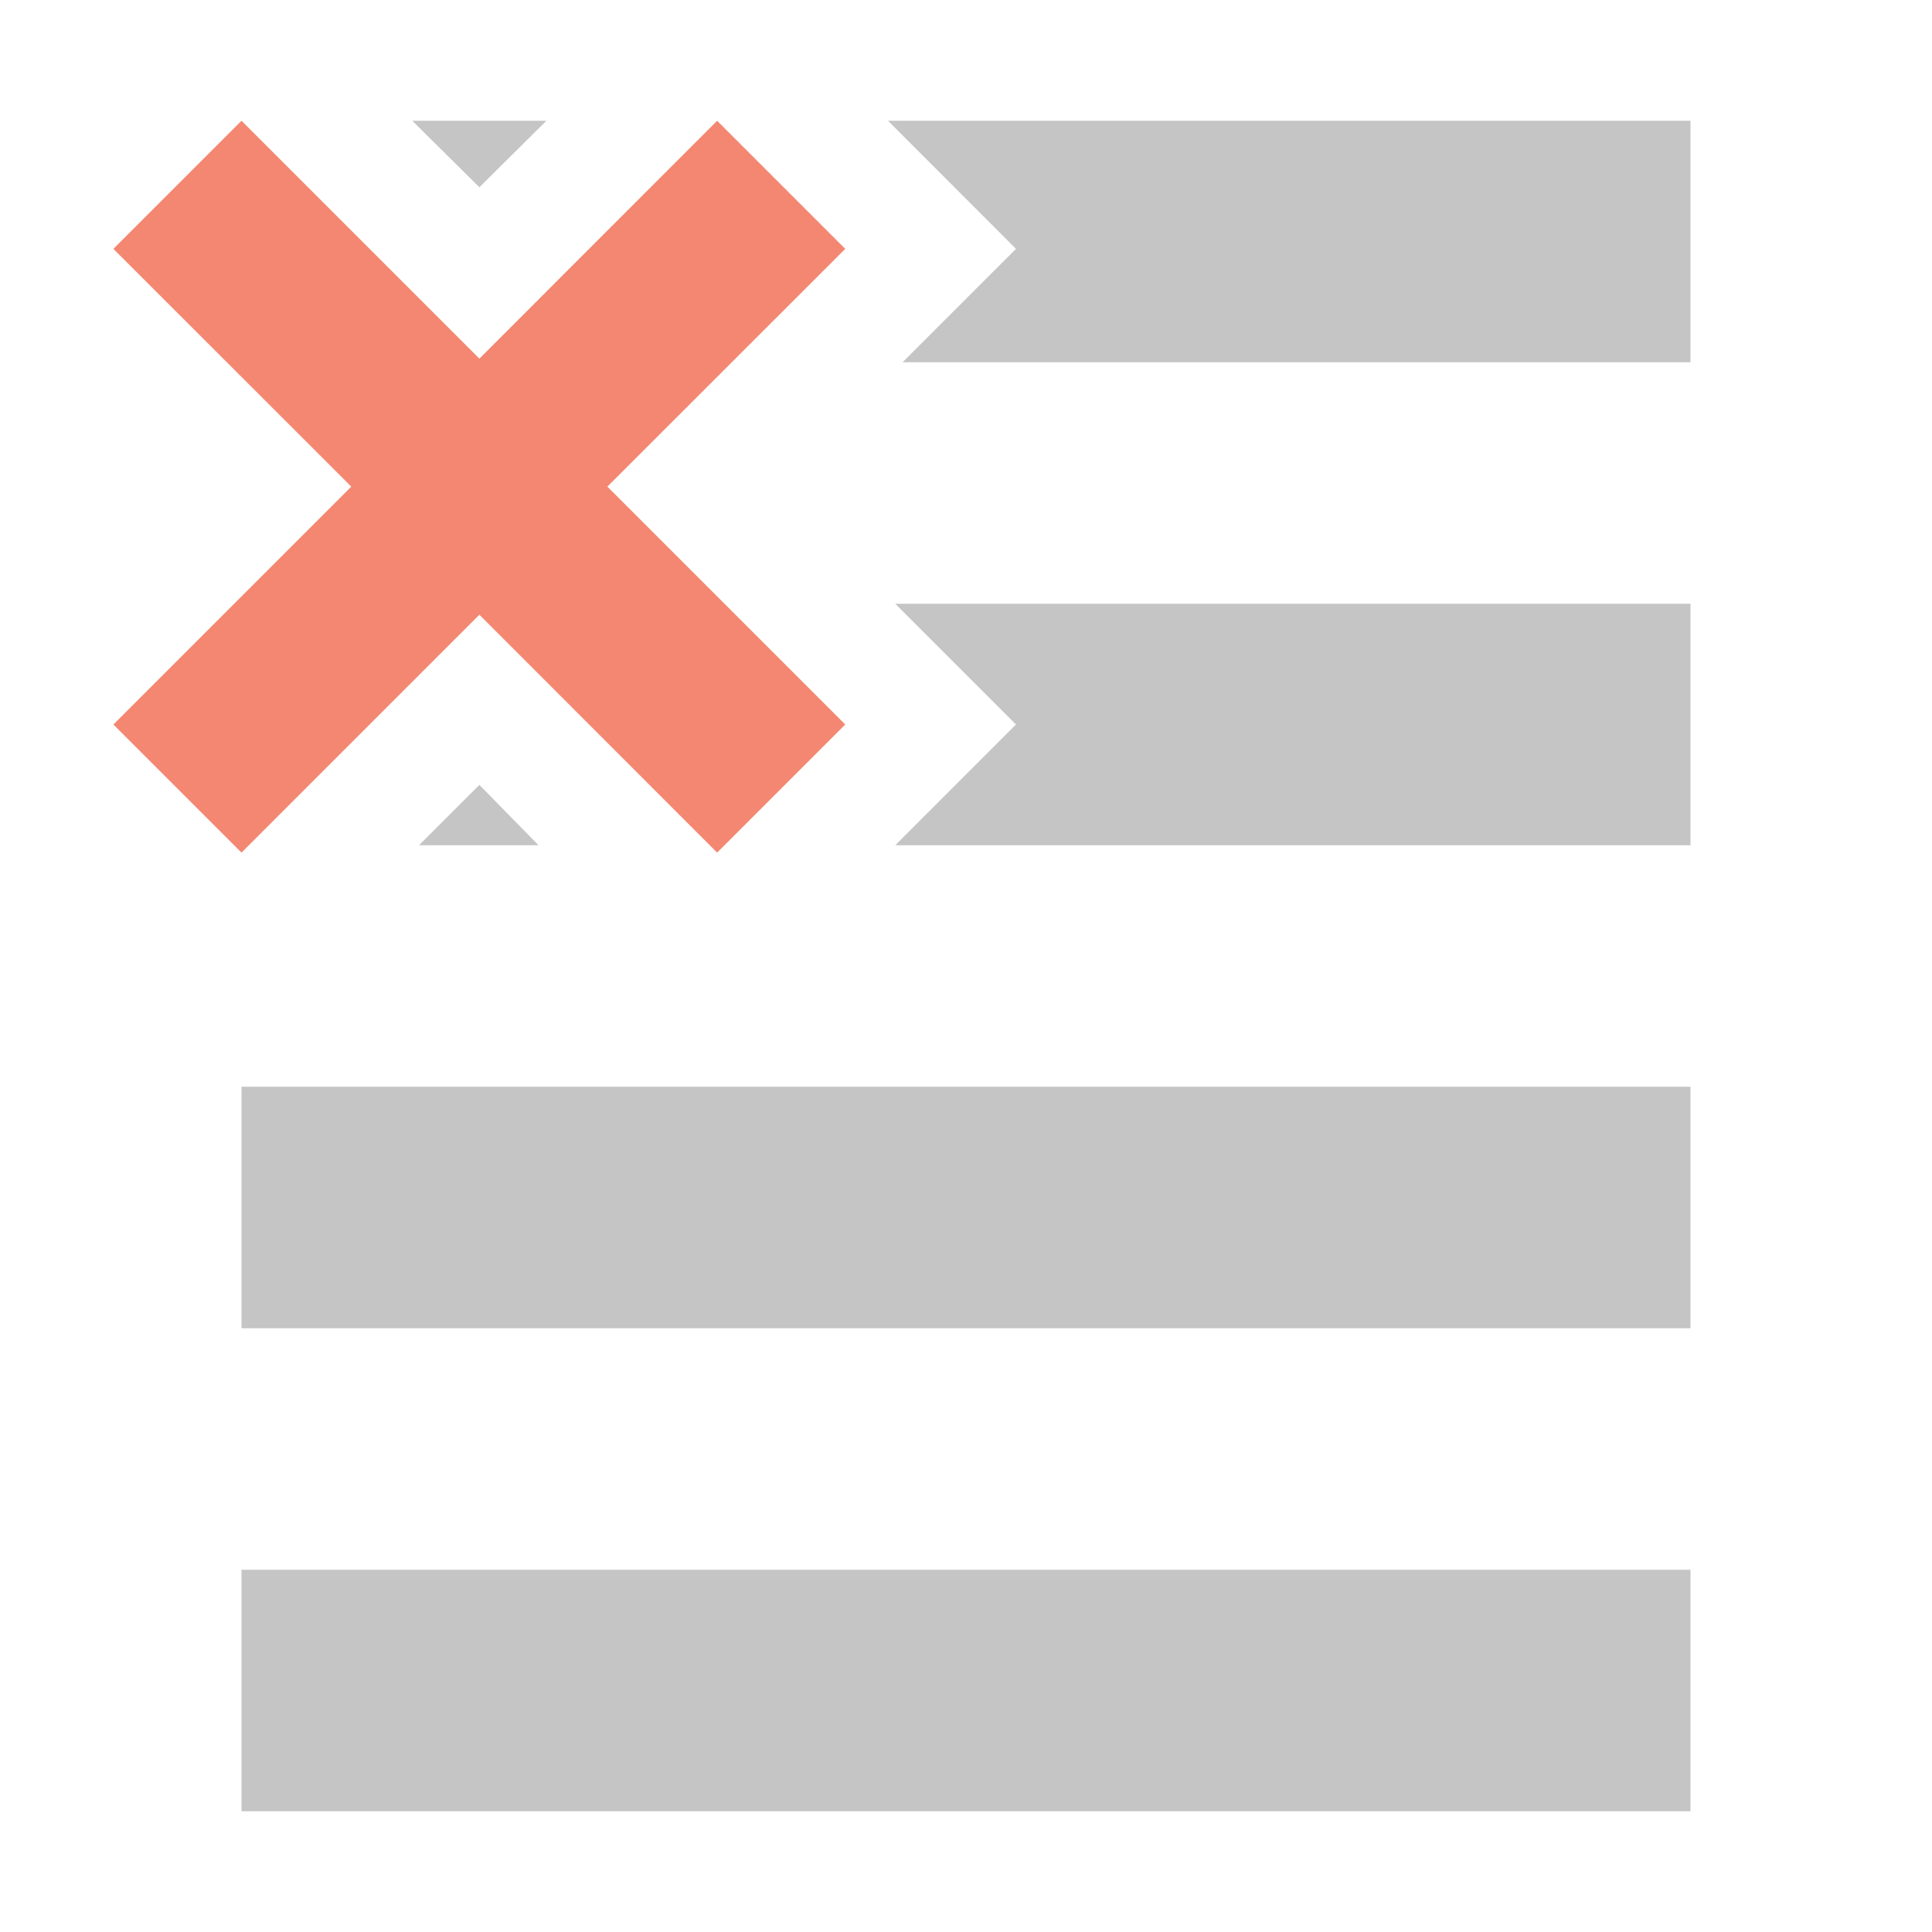
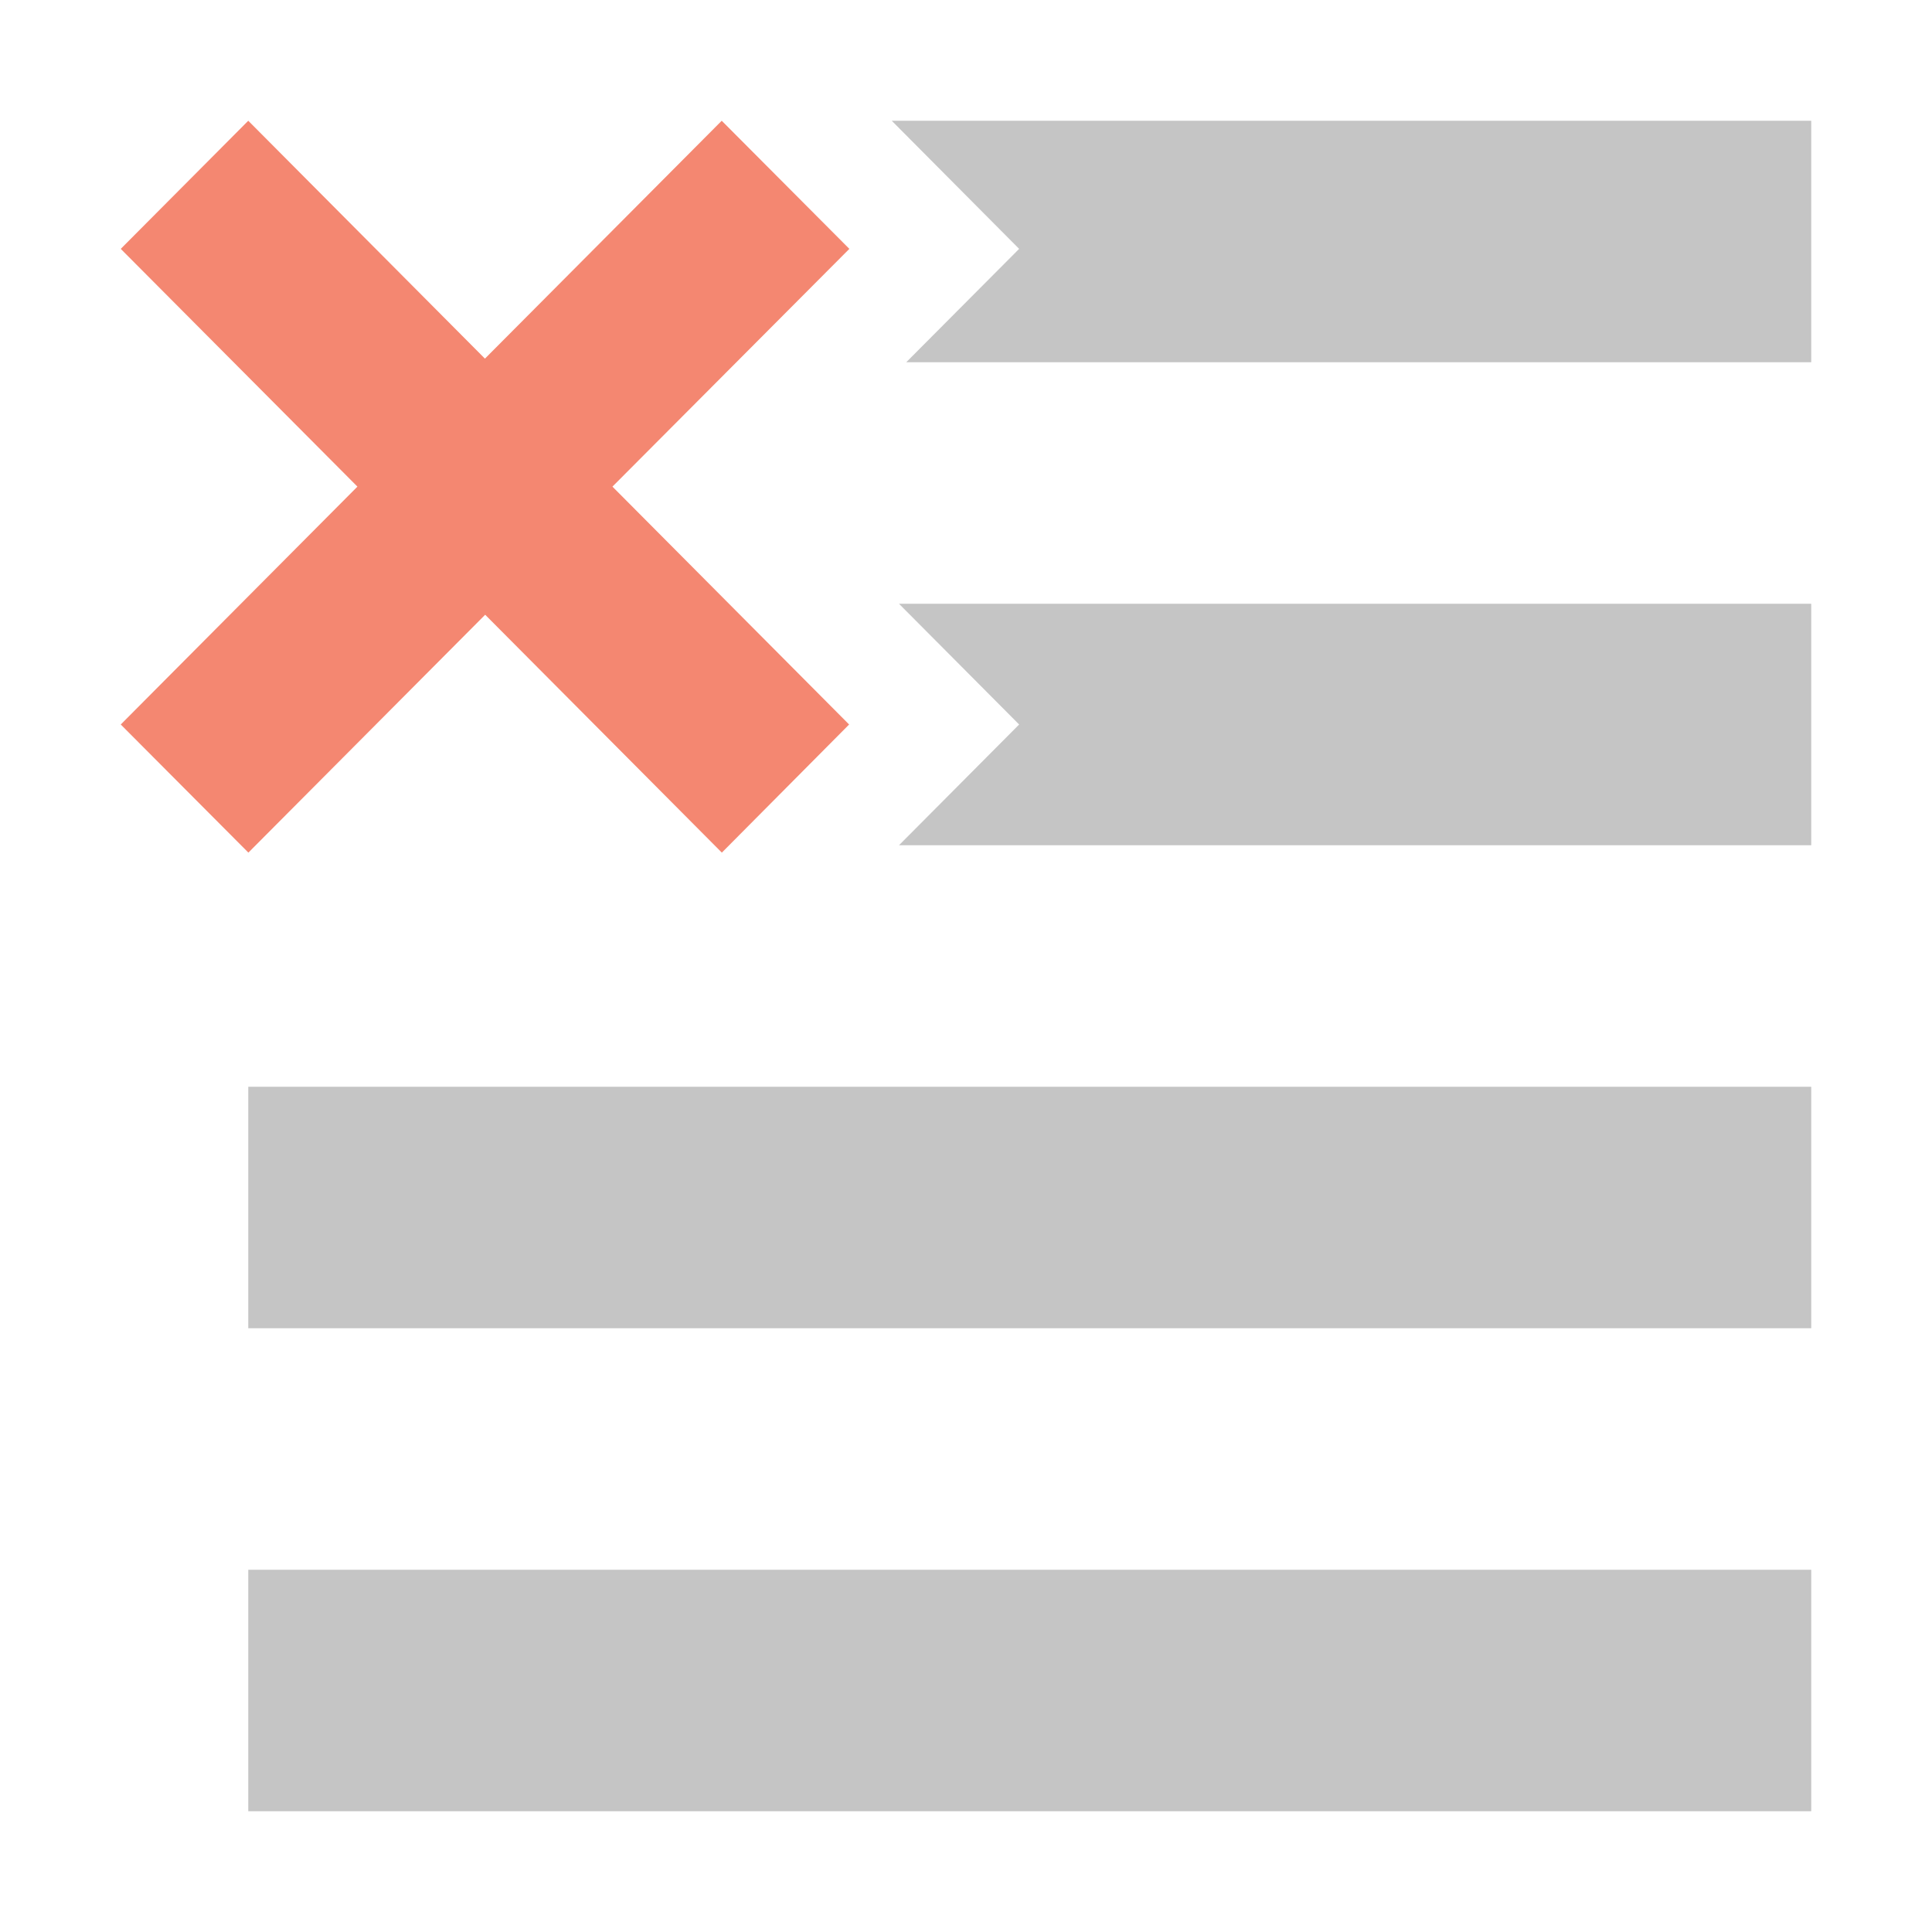
- <svg xmlns="http://www.w3.org/2000/svg" viewBox="0 0 16 16">
-   <defs>
-     <style>.icon-canvas-transparent,.icon-vs-out{fill:#252526;}.icon-canvas-transparent{opacity:0;}.icon-vs-bg{fill:#c5c5c5;}.icon-vs-action-red{fill:#f48771;}</style>
-   </defs>
-   <g id="canvas">
-     <path class="icon-canvas-transparent" d="M16,0V16H0V0Z" />
-   </g>
-   <g id="outline" style="display: none;">
-     <path class="icon-vs-out" d="M15,0V16H1V7.475l-1-1V5.525l1-1v-.99l-1-1V1.586l1-1V0H15Z" />
-   </g>
-   <g id="iconBg">
-     <path class="icon-vs-bg" d="M7.032,13H14v2H2V13ZM3.97,6.5l-.5.5h.99Zm0-4.949L4.525,1H3.414ZM10.711,1H7.354L8.414,2.061,7.475,3H14V1ZM3.187,9H2v2H14V9H3.187ZM7.414,5l1,1-1,1H14V5H7.414Z" />
-   </g>
-   <g id="colorAction">
-     <path class="icon-vs-action-red" d="M5.03,4.03,7,6,5.939,7.061,3.97,5.091,2,7.061.939,6l1.97-1.97L.939,2.061,2,1,3.97,2.97,5.939,1,7,2.061Z" />
-   </g>
+ <svg xmlns="http://www.w3.org/2000/svg" width="16" height="16" viewBox="0 0 16 16" fill="none">
+   <path d="M7.065 13H15v2H2.056v-2h5.009zm3.661-12H7.385L8.44 2.061 7.505 3H15V1h-4.274zM3.237 9H2.056v2H15V9H3.237zm4.208-4l.995 1-.995 1H15V5H7.445z" fill="#C5C5C5" />
+   <path d="M5.072 4.03L7.032 6 5.978 7.061l-1.96-1.97-1.961 1.97L1 6l1.96-1.97L1 2.061 2.056 1l1.96 1.97L5.977 1l1.057 1.061L5.072 4.03z" fill="#F48771" />
</svg>
